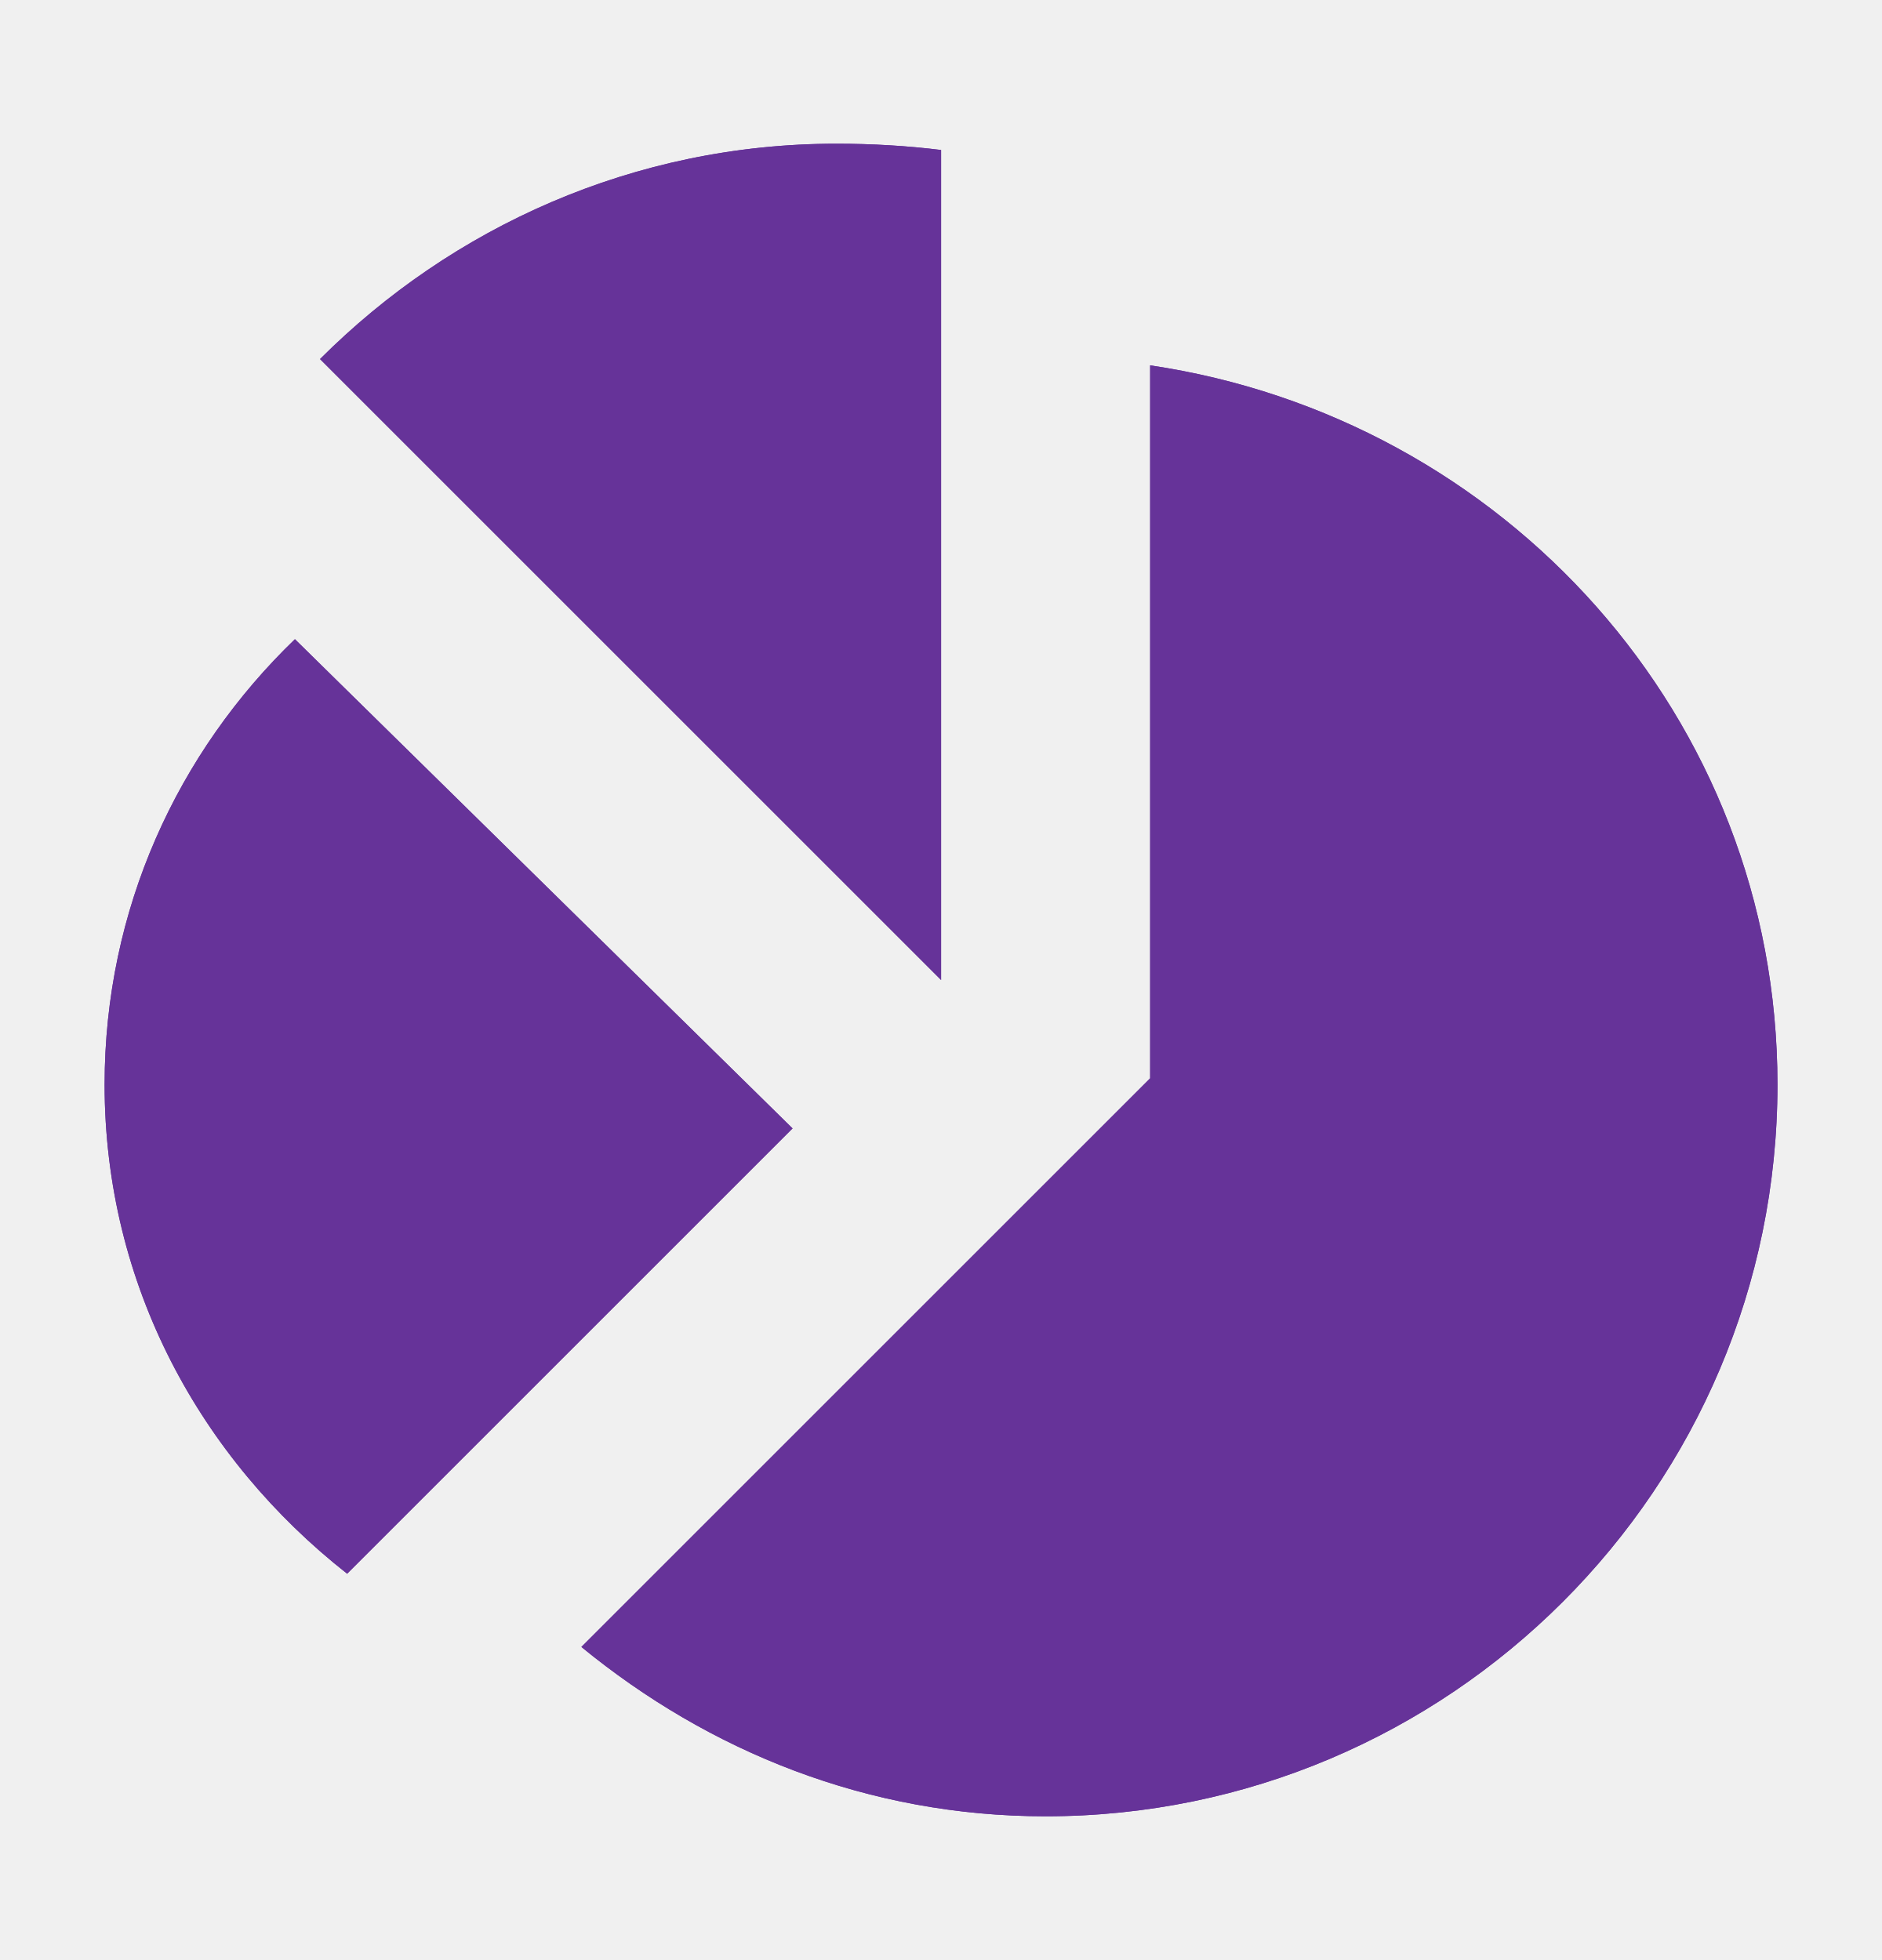
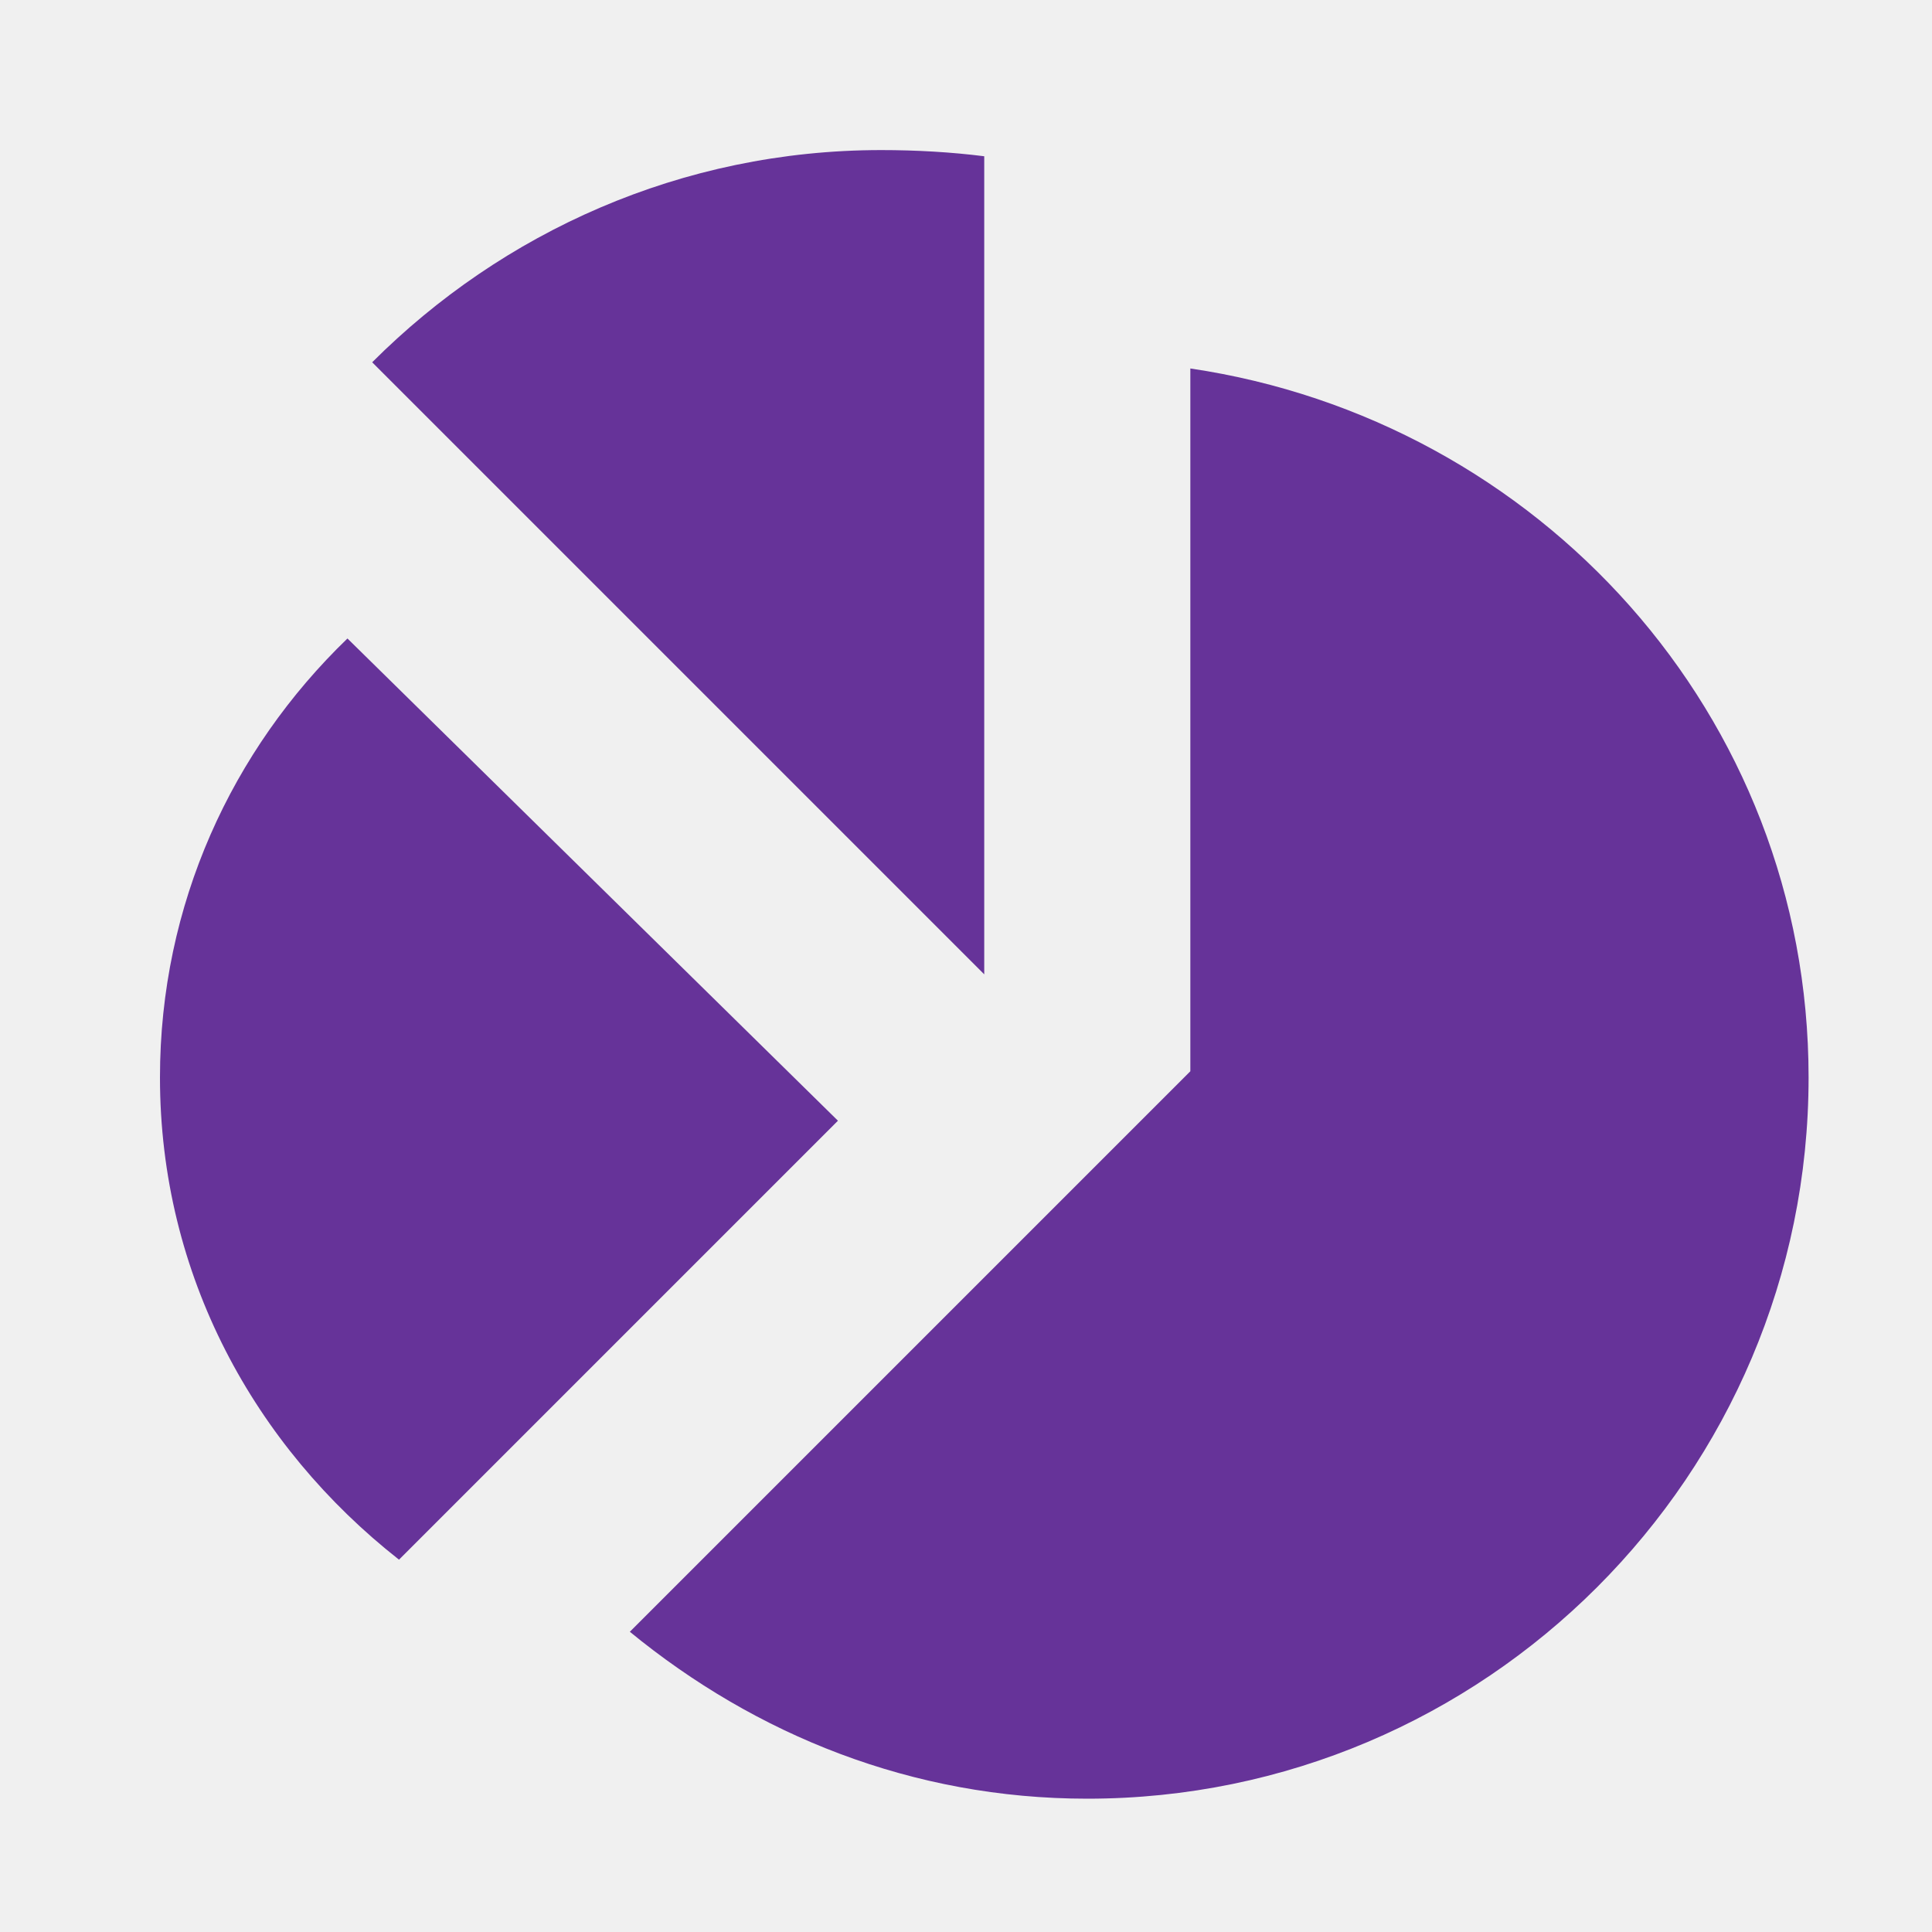
- <svg xmlns="http://www.w3.org/2000/svg" width="24" height="25" viewBox="0 0 24 25" fill="none">
-   <path fill-rule="evenodd" clip-rule="evenodd" d="M10.667 1.833C8.081 1.833 5.761 2.9 4.081 4.58L12.001 12.5V1.913C11.574 1.86 11.121 1.833 10.667 1.833ZM14.667 4.66V13.754L7.414 21.007C9.041 22.34 11.067 23.167 13.334 23.167C18.481 23.167 22.667 18.98 22.667 13.834C22.667 9.14 19.174 5.327 14.667 4.66ZM1.334 13.834C1.334 11.594 2.267 9.593 3.761 8.153L10.107 14.393L4.427 20.073C2.561 18.607 1.334 16.393 1.334 13.834Z" fill="#663399" />
-   <mask id="mask0" mask-type="alpha" maskUnits="userSpaceOnUse" x="1" y="1" width="22" height="23">
-     <path fill-rule="evenodd" clip-rule="evenodd" d="M10.667 1.833C8.081 1.833 5.761 2.9 4.081 4.58L12.001 12.5V1.913C11.574 1.86 11.121 1.833 10.667 1.833ZM14.667 4.66V13.754L7.414 21.007C9.041 22.34 11.067 23.167 13.334 23.167C18.481 23.167 22.667 18.98 22.667 13.834C22.667 9.14 19.174 5.327 14.667 4.66ZM1.334 13.834C1.334 11.594 2.267 9.593 3.761 8.153L10.107 14.393L4.427 20.073C2.561 18.607 1.334 16.393 1.334 13.834Z" fill="white" />
-   </mask>
-   <g mask="url(#mask0)">
-     <rect y="0.5" width="24" height="24" rx="4" fill="#663399" />
-   </g>
+ <svg xmlns="http://www.w3.org/2000/svg" width="25" height="25" viewBox="0 0 25 25" fill="none">
+   <path fill-rule="evenodd" clip-rule="evenodd" d="M11.403 1.942C8.816 1.942 6.496 3.008 4.816 4.688L12.736 12.608V2.022C12.31 1.968 11.856 1.942 11.403 1.942ZM15.403 4.768V13.862L8.15 21.115C9.776 22.448 11.803 23.275 14.07 23.275C19.216 23.275 23.403 19.088 23.403 13.942C23.403 9.248 19.91 5.435 15.403 4.768ZM2.07 13.942C2.07 11.702 3.003 9.702 4.496 8.262L10.843 14.502L5.163 20.182C3.296 18.715 2.07 16.502 2.07 13.942Z" fill="#663399" />
</svg>
